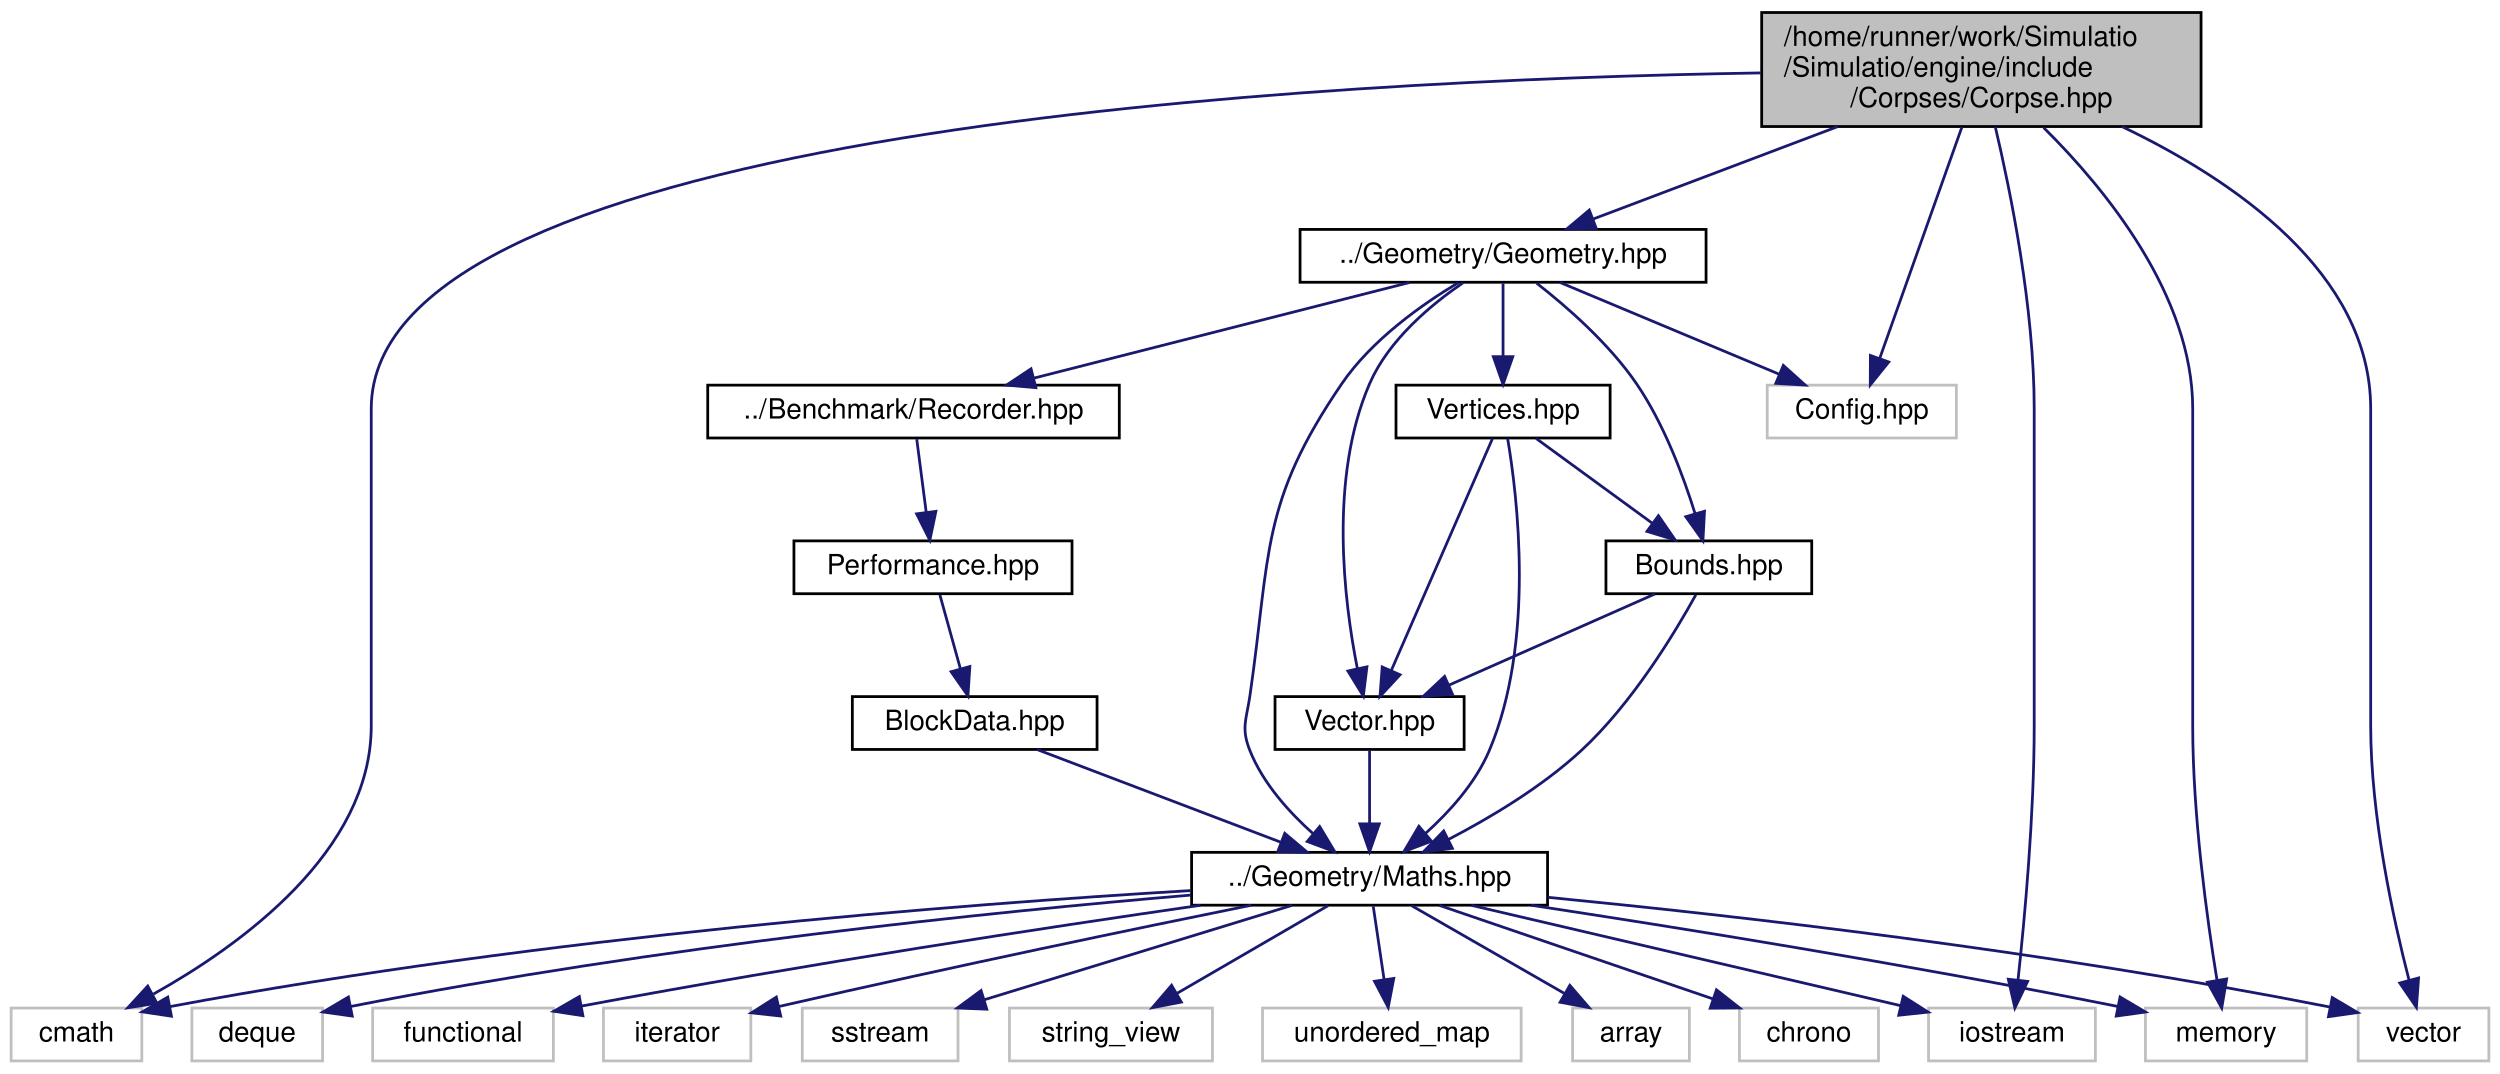
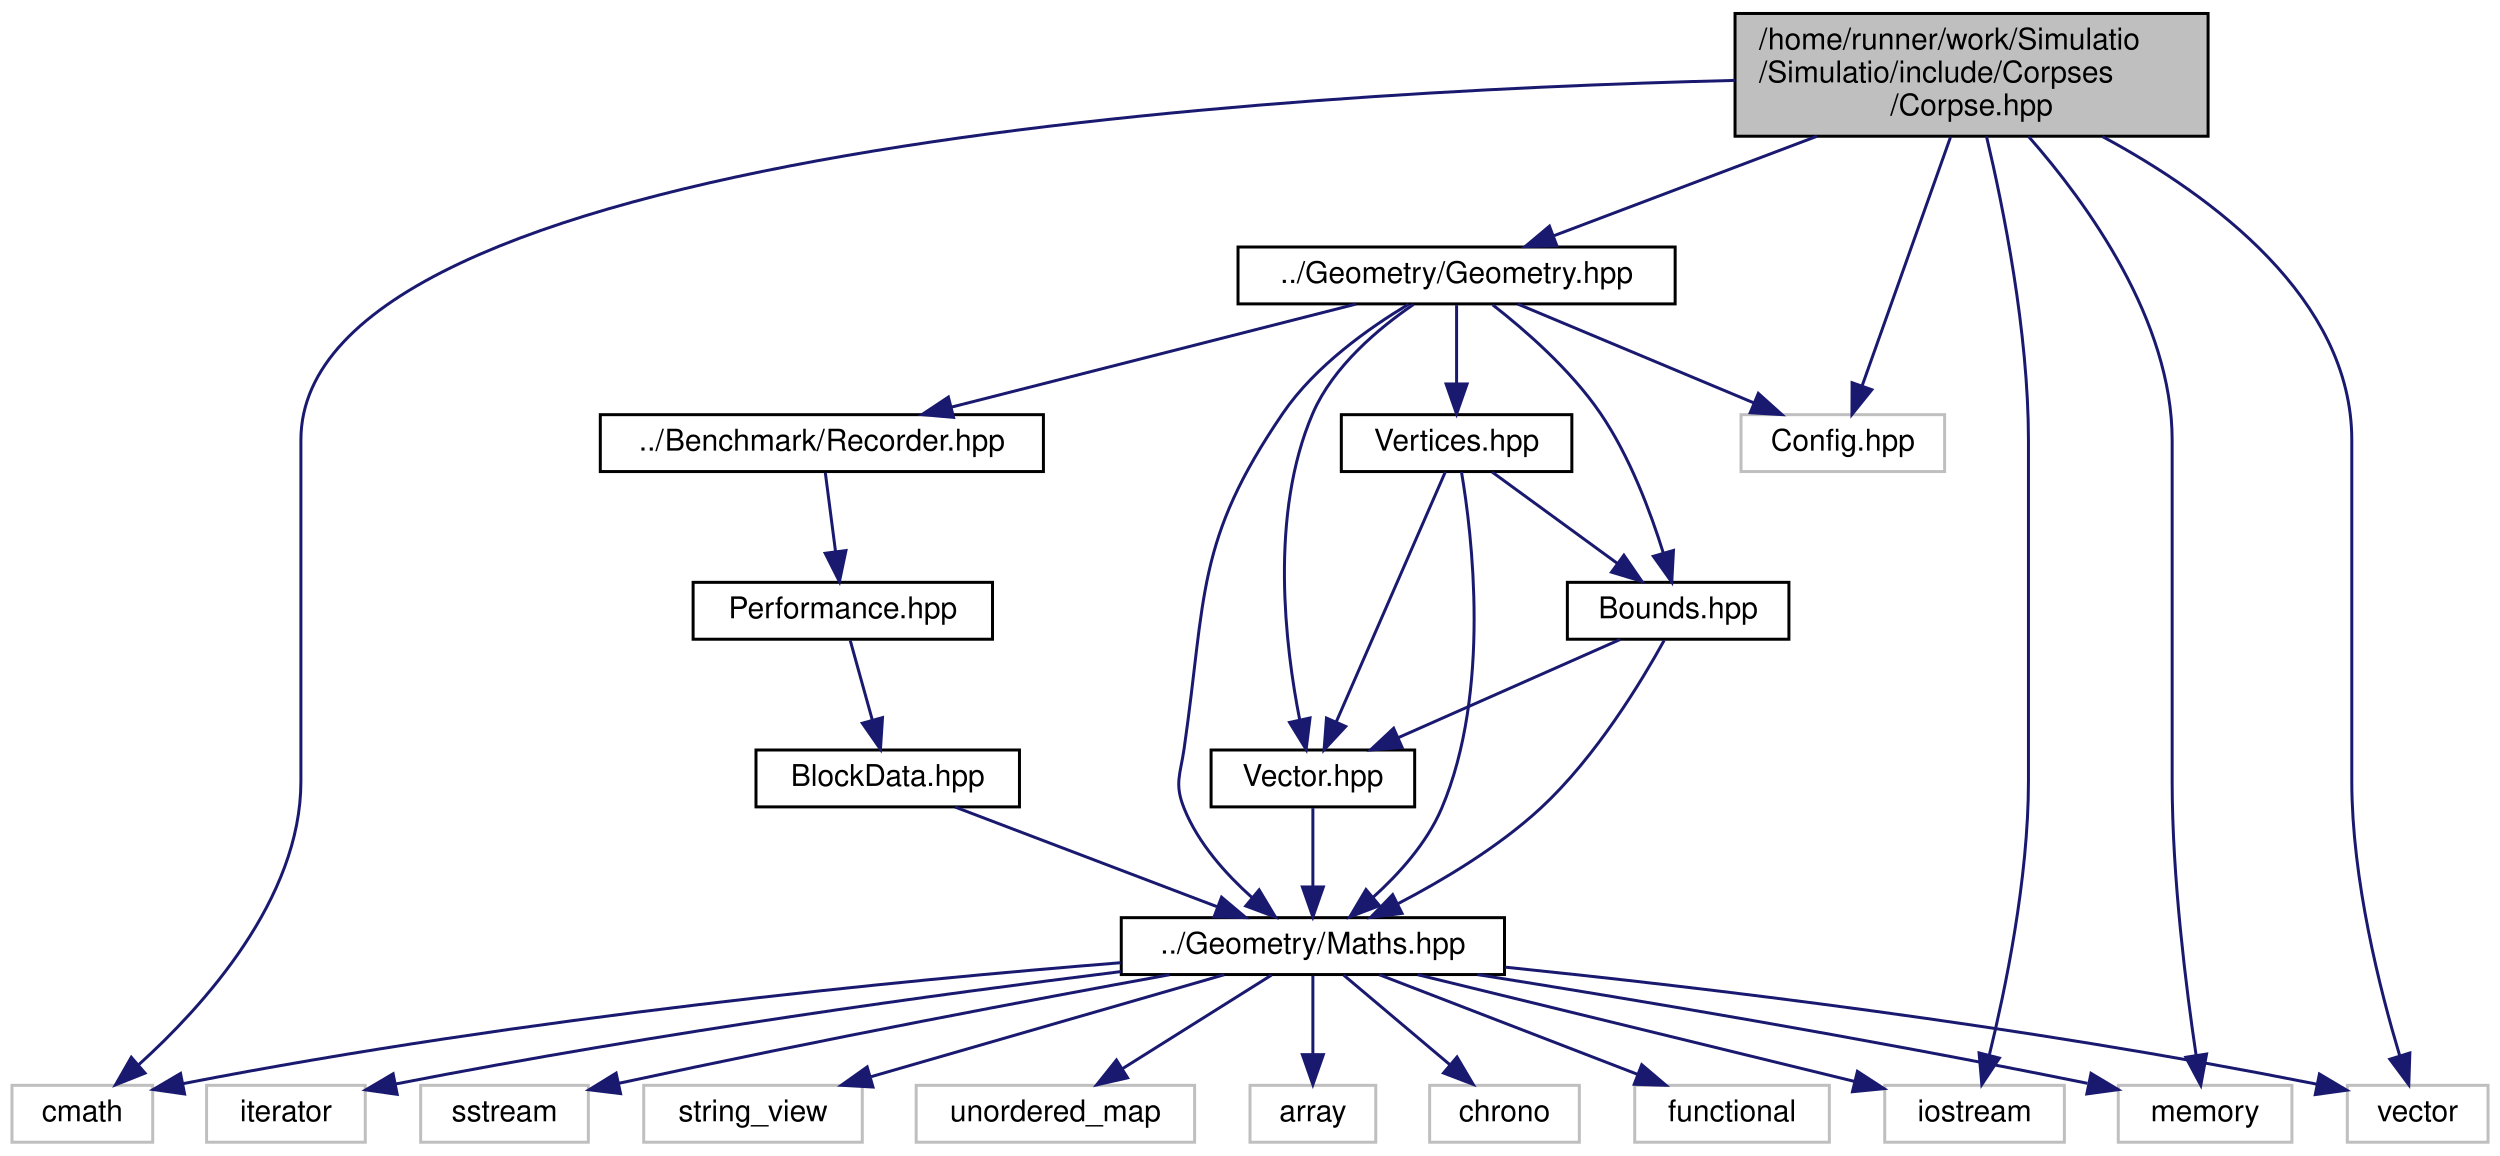
- <svg xmlns="http://www.w3.org/2000/svg" xmlns:xlink="http://www.w3.org/1999/xlink" width="899pt" height="386pt" viewBox="0.00 0.00 899.00 386.00">
+ <svg xmlns="http://www.w3.org/2000/svg" xmlns:xlink="http://www.w3.org/1999/xlink" width="835pt" height="386pt" viewBox="0.00 0.00 835.00 386.00">
  <g id="graph0" class="graph" transform="scale(1 1) rotate(0) translate(4 382)">
    <g id="node1" class="node">
      <g id="a_node1">
        <a xlink:title=" ">
-           <polygon fill="#bfbfbf" stroke="black" points="629.5,-336.5 629.5,-377.5 787.5,-377.5 787.5,-336.5 629.5,-336.5" />
-           <text text-anchor="start" x="637.5" y="-365.5" font-family="Helvetica,sans-Serif" font-size="10.00">/home/runner/work/Simulatio</text>
-           <text text-anchor="start" x="637.5" y="-354.5" font-family="Helvetica,sans-Serif" font-size="10.00">/Simulatio/engine/include</text>
-           <text text-anchor="middle" x="708.5" y="-343.5" font-family="Helvetica,sans-Serif" font-size="10.00">/Corpses/Corpse.hpp</text>
+           <polygon fill="#bfbfbf" stroke="black" points="575.5,-336.5 575.5,-377.5 733.5,-377.5 733.5,-336.5 575.5,-336.5" />
+           <text text-anchor="start" x="583.5" y="-365.5" font-family="Helvetica,sans-Serif" font-size="10.00">/home/runner/work/Simulatio</text>
+           <text text-anchor="start" x="583.5" y="-354.5" font-family="Helvetica,sans-Serif" font-size="10.00">/Simulatio/include/Corpses</text>
+           <text text-anchor="middle" x="654.5" y="-343.5" font-family="Helvetica,sans-Serif" font-size="10.00">/Corpse.hpp</text>
        </a>
      </g>
    </g>
    <g id="node2" class="node">
      <g id="a_node2">
        <a xlink:title=" ">
          <polygon fill="none" stroke="#bfbfbf" points="0,-0.5 0,-19.5 47,-19.5 47,-0.5 0,-0.5" />
          <text text-anchor="middle" x="23.5" y="-7.5" font-family="Helvetica,sans-Serif" font-size="10.00">cmath</text>
        </a>
      </g>
    </g>
    <g id="edge1" class="edge">
-       <path fill="none" stroke="midnightblue" d="M629.21,-355.78C470.63,-353.19 129.5,-335.9 129.5,-235 129.5,-235 129.5,-235 129.5,-121 129.5,-75.81 82.55,-42.05 51.14,-24.52" />
-       <polygon fill="midnightblue" stroke="midnightblue" points="52.43,-21.24 41.96,-19.61 49.13,-27.41 52.43,-21.24" />
+       <path fill="none" stroke="midnightblue" d="M575.44,-355.15C421.51,-351.34 96.5,-331.83 96.5,-235 96.5,-235 96.5,-235 96.5,-121 96.5,-81.78 63.88,-45.84 42.25,-26.32" />
+       <polygon fill="midnightblue" stroke="midnightblue" points="44.43,-23.58 34.59,-19.67 39.85,-28.87 44.43,-23.58" />
    </g>
    <g id="node3" class="node">
      <g id="a_node3">
        <a xlink:title=" ">
-           <polygon fill="none" stroke="#bfbfbf" points="689.5,-0.5 689.5,-19.5 749.5,-19.5 749.5,-0.5 689.5,-0.5" />
-           <text text-anchor="middle" x="719.5" y="-7.5" font-family="Helvetica,sans-Serif" font-size="10.00">iostream</text>
+           <polygon fill="none" stroke="#bfbfbf" points="625.5,-0.5 625.5,-19.5 685.5,-19.5 685.5,-0.5 625.5,-0.5" />
+           <text text-anchor="middle" x="655.5" y="-7.5" font-family="Helvetica,sans-Serif" font-size="10.00">iostream</text>
        </a>
      </g>
    </g>
    <g id="edge2" class="edge">
-       <path fill="none" stroke="midnightblue" d="M713.49,-336.45C719.12,-312.65 727.5,-271.15 727.5,-235 727.5,-235 727.5,-235 727.5,-121 727.5,-88.86 724.06,-51.58 721.69,-29.72" />
-       <polygon fill="midnightblue" stroke="midnightblue" points="725.14,-29.09 720.55,-19.54 718.19,-29.87 725.14,-29.09" />
+       <path fill="none" stroke="midnightblue" d="M659.49,-336.45C665.12,-312.65 673.5,-271.15 673.5,-235 673.5,-235 673.5,-235 673.5,-121 673.5,-88.54 665.77,-51.38 660.44,-29.63" />
+       <polygon fill="midnightblue" stroke="midnightblue" points="663.79,-28.59 657.93,-19.76 657.01,-30.32 663.79,-28.59" />
    </g>
    <g id="node4" class="node">
      <g id="a_node4">
        <a xlink:title=" ">
-           <polygon fill="none" stroke="#bfbfbf" points="767.5,-0.5 767.5,-19.5 825.5,-19.5 825.5,-0.5 767.5,-0.5" />
-           <text text-anchor="middle" x="796.5" y="-7.5" font-family="Helvetica,sans-Serif" font-size="10.00">memory</text>
+           <polygon fill="none" stroke="#bfbfbf" points="703.5,-0.5 703.5,-19.5 761.5,-19.5 761.5,-0.5 703.5,-0.5" />
+           <text text-anchor="middle" x="732.5" y="-7.5" font-family="Helvetica,sans-Serif" font-size="10.00">memory</text>
        </a>
      </g>
    </g>
    <g id="edge3" class="edge">
-       <path fill="none" stroke="midnightblue" d="M730.89,-336.11C753.31,-313.9 784.5,-275.68 784.5,-235 784.5,-235 784.5,-235 784.5,-121 784.5,-88.76 789.66,-51.51 793.21,-29.68" />
-       <polygon fill="midnightblue" stroke="midnightblue" points="796.71,-29.97 794.93,-19.52 789.81,-28.8 796.71,-29.97" />
+       <path fill="none" stroke="midnightblue" d="M673.52,-336.43C693.33,-313.9 721.5,-274.86 721.5,-235 721.5,-235 721.5,-235 721.5,-121 721.5,-88.79 726.23,-51.53 729.48,-29.69" />
+       <polygon fill="midnightblue" stroke="midnightblue" points="732.99,-29.95 731.06,-19.53 726.07,-28.87 732.99,-29.95" />
    </g>
    <g id="node5" class="node">
      <g id="a_node5">
        <a xlink:title=" ">
-           <polygon fill="none" stroke="#bfbfbf" points="844,-0.5 844,-19.5 891,-19.5 891,-0.5 844,-0.5" />
-           <text text-anchor="middle" x="867.5" y="-7.5" font-family="Helvetica,sans-Serif" font-size="10.00">vector</text>
+           <polygon fill="none" stroke="#bfbfbf" points="780,-0.5 780,-19.5 827,-19.5 827,-0.5 780,-0.5" />
+           <text text-anchor="middle" x="803.5" y="-7.5" font-family="Helvetica,sans-Serif" font-size="10.00">vector</text>
        </a>
      </g>
    </g>
    <g id="edge4" class="edge">
-       <path fill="none" stroke="midnightblue" d="M759.04,-336.49C799.14,-317.33 848.5,-283.83 848.5,-235 848.5,-235 848.5,-235 848.5,-121 848.5,-88.49 856.66,-51.35 862.28,-29.61" />
-       <polygon fill="midnightblue" stroke="midnightblue" points="865.72,-30.32 864.94,-19.75 858.96,-28.5 865.72,-30.32" />
+       <path fill="none" stroke="midnightblue" d="M698.21,-336.4C734.94,-316.6 781.5,-282.2 781.5,-235 781.5,-235 781.5,-235 781.5,-121 781.5,-88.33 790.95,-51.24 797.46,-29.55" />
+       <polygon fill="midnightblue" stroke="midnightblue" points="800.89,-30.31 800.53,-19.72 794.21,-28.22 800.89,-30.31" />
    </g>
    <g id="node6" class="node">
      <g id="a_node6">
        <a xlink:href="_geometry_8hpp.html" target="_top" xlink:title=" ">
-           <polygon fill="none" stroke="black" points="463.5,-280.5 463.5,-299.5 609.5,-299.5 609.5,-280.5 463.5,-280.5" />
-           <text text-anchor="middle" x="536.5" y="-287.5" font-family="Helvetica,sans-Serif" font-size="10.00">../Geometry/Geometry.hpp</text>
+           <polygon fill="none" stroke="black" points="409.5,-280.5 409.5,-299.5 555.5,-299.5 555.5,-280.5 409.5,-280.5" />
+           <text text-anchor="middle" x="482.5" y="-287.5" font-family="Helvetica,sans-Serif" font-size="10.00">../Geometry/Geometry.hpp</text>
        </a>
      </g>
    </g>
    <g id="edge5" class="edge">
-       <path fill="none" stroke="midnightblue" d="M656.89,-336.5C628.37,-325.72 593.8,-312.65 569.03,-303.29" />
-       <polygon fill="midnightblue" stroke="midnightblue" points="569.99,-299.91 559.4,-299.65 567.51,-306.46 569.99,-299.91" />
-     </g>
-     <g id="node21" class="node">
-       <g id="a_node21">
-         <a xlink:title=" ">
-           <polygon fill="none" stroke="#bfbfbf" points="631.5,-224.5 631.5,-243.5 699.5,-243.5 699.5,-224.5 631.5,-224.5" />
-           <text text-anchor="middle" x="665.5" y="-231.5" font-family="Helvetica,sans-Serif" font-size="10.00">Config.hpp</text>
-         </a>
-       </g>
-     </g>
-     <g id="edge33" class="edge">
-       <path fill="none" stroke="midnightblue" d="M701.5,-336.29C693.32,-313.27 679.89,-275.5 671.96,-253.17" />
-       <polygon fill="midnightblue" stroke="midnightblue" points="675.19,-251.83 668.55,-243.57 668.6,-254.17 675.19,-251.83" />
+       <path fill="none" stroke="midnightblue" d="M602.89,-336.5C574.37,-325.72 539.8,-312.65 515.03,-303.29" />
+       <polygon fill="midnightblue" stroke="midnightblue" points="515.99,-299.91 505.4,-299.65 513.51,-306.46 515.99,-299.91" />
+     </g>
+     <g id="node20" class="node">
+       <g id="a_node20">
+         <a xlink:title=" ">
+           <polygon fill="none" stroke="#bfbfbf" points="577.5,-224.5 577.5,-243.5 645.5,-243.5 645.5,-224.5 577.5,-224.5" />
+           <text text-anchor="middle" x="611.5" y="-231.5" font-family="Helvetica,sans-Serif" font-size="10.00">Config.hpp</text>
+         </a>
+       </g>
+     </g>
+     <g id="edge32" class="edge">
+       <path fill="none" stroke="midnightblue" d="M647.5,-336.29C639.32,-313.27 625.89,-275.5 617.96,-253.17" />
+       <polygon fill="midnightblue" stroke="midnightblue" points="621.19,-251.83 614.55,-243.57 614.6,-254.17 621.19,-251.83" />
    </g>
    <g id="node7" class="node">
      <g id="a_node7">
        <a xlink:href="_recorder_8hpp.html" target="_top" xlink:title=" ">
-           <polygon fill="none" stroke="black" points="250.5,-224.5 250.5,-243.5 398.5,-243.5 398.5,-224.5 250.5,-224.5" />
-           <text text-anchor="middle" x="324.5" y="-231.5" font-family="Helvetica,sans-Serif" font-size="10.00">../Benchmark/Recorder.hpp</text>
+           <polygon fill="none" stroke="black" points="196.5,-224.5 196.5,-243.5 344.5,-243.5 344.5,-224.5 196.5,-224.5" />
+           <text text-anchor="middle" x="270.5" y="-231.5" font-family="Helvetica,sans-Serif" font-size="10.00">../Benchmark/Recorder.hpp</text>
        </a>
      </g>
    </g>
    <g id="edge6" class="edge">
-       <path fill="none" stroke="midnightblue" d="M502.91,-280.44C466.31,-271.12 407.66,-256.18 367.67,-246" />
-       <polygon fill="midnightblue" stroke="midnightblue" points="368.49,-242.59 357.93,-243.52 366.76,-249.38 368.49,-242.59" />
+       <path fill="none" stroke="midnightblue" d="M448.91,-280.44C412.31,-271.12 353.66,-256.18 313.67,-246" />
+       <polygon fill="midnightblue" stroke="midnightblue" points="314.49,-242.59 303.93,-243.52 312.76,-249.38 314.49,-242.59" />
    </g>
    <g id="node10" class="node">
      <g id="a_node10">
        <a xlink:href="_maths_8hpp.html" target="_top" xlink:title=" ">
-           <polygon fill="none" stroke="black" points="424.5,-56.5 424.5,-75.5 552.5,-75.5 552.5,-56.5 424.5,-56.5" />
-           <text text-anchor="middle" x="488.5" y="-63.5" font-family="Helvetica,sans-Serif" font-size="10.00">../Geometry/Maths.hpp</text>
-         </a>
-       </g>
-     </g>
-     <g id="edge27" class="edge">
-       <path fill="none" stroke="midnightblue" d="M520.44,-280.37C507.34,-272.53 489.27,-259.79 478.5,-244 449.25,-201.13 452.91,-183.36 445.5,-132 444.23,-123.2 442.19,-120.25 445.5,-112 450.18,-100.33 459.49,-89.97 468.26,-82.14" />
-       <polygon fill="midnightblue" stroke="midnightblue" points="470.55,-84.78 476,-75.7 466.08,-79.4 470.55,-84.78" />
+           <polygon fill="none" stroke="black" points="370.5,-56.5 370.5,-75.5 498.5,-75.5 498.5,-56.5 370.5,-56.5" />
+           <text text-anchor="middle" x="434.5" y="-63.5" font-family="Helvetica,sans-Serif" font-size="10.00">../Geometry/Maths.hpp</text>
+         </a>
+       </g>
+     </g>
+     <g id="edge26" class="edge">
+       <path fill="none" stroke="midnightblue" d="M466.44,-280.37C453.34,-272.53 435.27,-259.79 424.5,-244 395.25,-201.13 398.91,-183.36 391.5,-132 390.23,-123.2 388.19,-120.25 391.5,-112 396.18,-100.33 405.49,-89.97 414.26,-82.14" />
+       <polygon fill="midnightblue" stroke="midnightblue" points="416.55,-84.78 422,-75.7 412.08,-79.4 416.55,-84.78" />
+     </g>
+     <g id="node18" class="node">
+       <g id="a_node18">
+         <a xlink:href="_bounds_8hpp.html" target="_top" xlink:title=" ">
+           <polygon fill="none" stroke="black" points="519.5,-168.5 519.5,-187.5 593.5,-187.5 593.5,-168.5 519.5,-168.5" />
+           <text text-anchor="middle" x="556.5" y="-175.5" font-family="Helvetica,sans-Serif" font-size="10.00">Bounds.hpp</text>
+         </a>
+       </g>
+     </g>
+     <g id="edge21" class="edge">
+       <path fill="none" stroke="midnightblue" d="M494.56,-280.18C505.23,-271.86 520.58,-258.53 530.5,-244 540.34,-229.59 547.32,-210.89 551.56,-197.25" />
+       <polygon fill="midnightblue" stroke="midnightblue" points="554.94,-198.15 554.37,-187.57 548.22,-196.2 554.94,-198.15" />
    </g>
    <g id="node19" class="node">
      <g id="a_node19">
-         <a xlink:href="_bounds_8hpp.html" target="_top" xlink:title=" ">
-           <polygon fill="none" stroke="black" points="573.5,-168.5 573.5,-187.5 647.5,-187.5 647.5,-168.5 573.5,-168.5" />
-           <text text-anchor="middle" x="610.5" y="-175.5" font-family="Helvetica,sans-Serif" font-size="10.00">Bounds.hpp</text>
-         </a>
-       </g>
-     </g>
-     <g id="edge22" class="edge">
-       <path fill="none" stroke="midnightblue" d="M548.56,-280.18C559.23,-271.86 574.58,-258.53 584.5,-244 594.34,-229.59 601.32,-210.89 605.56,-197.25" />
-       <polygon fill="midnightblue" stroke="midnightblue" points="608.94,-198.15 608.37,-187.57 602.22,-196.2 608.94,-198.15" />
-     </g>
-     <g id="node20" class="node">
-       <g id="a_node20">
        <a xlink:href="_vector_8hpp.html" target="_top" xlink:title=" ">
-           <polygon fill="none" stroke="black" points="454.5,-112.5 454.5,-131.5 522.5,-131.5 522.5,-112.5 454.5,-112.5" />
-           <text text-anchor="middle" x="488.5" y="-119.5" font-family="Helvetica,sans-Serif" font-size="10.00">Vector.hpp</text>
+           <polygon fill="none" stroke="black" points="400.5,-112.5 400.5,-131.5 468.5,-131.5 468.5,-112.5 400.5,-112.5" />
+           <text text-anchor="middle" x="434.5" y="-119.5" font-family="Helvetica,sans-Serif" font-size="10.00">Vector.hpp</text>
+         </a>
+       </g>
+     </g>
+     <g id="edge27" class="edge">
+       <path fill="none" stroke="midnightblue" d="M468.13,-280.33C456.62,-272.47 441.31,-259.72 434.5,-244 419.87,-210.23 425.26,-166.02 430.13,-141.47" />
+       <polygon fill="midnightblue" stroke="midnightblue" points="433.55,-142.2 432.25,-131.68 426.71,-140.71 433.55,-142.2" />
+     </g>
+     <g id="edge25" class="edge">
+       <path fill="none" stroke="midnightblue" d="M502.94,-280.44C524.17,-271.56 557.6,-257.56 581.75,-247.45" />
+       <polygon fill="midnightblue" stroke="midnightblue" points="583.28,-250.61 591.16,-243.52 580.58,-244.15 583.28,-250.61" />
+     </g>
+     <g id="node21" class="node">
+       <g id="a_node21">
+         <a xlink:href="_vertices_8hpp.html" target="_top" xlink:title=" ">
+           <polygon fill="none" stroke="black" points="444,-224.5 444,-243.5 521,-243.5 521,-224.5 444,-224.5" />
+           <text text-anchor="middle" x="482.5" y="-231.5" font-family="Helvetica,sans-Serif" font-size="10.00">Vertices.hpp</text>
        </a>
      </g>
    </g>
    <g id="edge28" class="edge">
-       <path fill="none" stroke="midnightblue" d="M522.13,-280.33C510.62,-272.47 495.31,-259.72 488.5,-244 473.87,-210.23 479.26,-166.02 484.13,-141.47" />
-       <polygon fill="midnightblue" stroke="midnightblue" points="487.55,-142.2 486.25,-131.68 480.71,-140.71 487.55,-142.2" />
-     </g>
-     <g id="edge26" class="edge">
-       <path fill="none" stroke="midnightblue" d="M556.94,-280.44C578.17,-271.56 611.6,-257.56 635.75,-247.45" />
-       <polygon fill="midnightblue" stroke="midnightblue" points="637.28,-250.61 645.16,-243.52 634.58,-244.15 637.28,-250.61" />
-     </g>
-     <g id="node22" class="node">
-       <g id="a_node22">
-         <a xlink:href="_vertices_8hpp.html" target="_top" xlink:title=" ">
-           <polygon fill="none" stroke="black" points="498,-224.5 498,-243.5 575,-243.5 575,-224.5 498,-224.5" />
-           <text text-anchor="middle" x="536.5" y="-231.5" font-family="Helvetica,sans-Serif" font-size="10.00">Vertices.hpp</text>
-         </a>
-       </g>
-     </g>
-     <g id="edge29" class="edge">
-       <path fill="none" stroke="midnightblue" d="M536.5,-280.08C536.5,-273.01 536.5,-262.86 536.5,-253.99" />
-       <polygon fill="midnightblue" stroke="midnightblue" points="540,-253.75 536.5,-243.75 533,-253.75 540,-253.75" />
+       <path fill="none" stroke="midnightblue" d="M482.5,-280.08C482.5,-273.01 482.5,-262.86 482.5,-253.99" />
+       <polygon fill="midnightblue" stroke="midnightblue" points="486,-253.75 482.5,-243.75 479,-253.75 486,-253.75" />
    </g>
    <g id="node8" class="node">
      <g id="a_node8">
        <a xlink:href="_performance_8hpp.html" target="_top" xlink:title=" ">
-           <polygon fill="none" stroke="black" points="281.5,-168.5 281.5,-187.5 381.5,-187.5 381.5,-168.5 281.5,-168.5" />
-           <text text-anchor="middle" x="331.5" y="-175.5" font-family="Helvetica,sans-Serif" font-size="10.00">Performance.hpp</text>
+           <polygon fill="none" stroke="black" points="227.5,-168.5 227.5,-187.5 327.5,-187.5 327.5,-168.5 227.5,-168.5" />
+           <text text-anchor="middle" x="277.5" y="-175.5" font-family="Helvetica,sans-Serif" font-size="10.00">Performance.hpp</text>
        </a>
      </g>
    </g>
    <g id="edge7" class="edge">
-       <path fill="none" stroke="midnightblue" d="M325.66,-224.08C326.58,-216.93 327.92,-206.64 329.08,-197.69" />
-       <polygon fill="midnightblue" stroke="midnightblue" points="332.55,-198.12 330.37,-187.75 325.61,-197.22 332.55,-198.12" />
+       <path fill="none" stroke="midnightblue" d="M271.66,-224.08C272.58,-216.93 273.92,-206.64 275.08,-197.69" />
+       <polygon fill="midnightblue" stroke="midnightblue" points="278.55,-198.12 276.37,-187.75 271.61,-197.22 278.55,-198.12" />
    </g>
    <g id="node9" class="node">
      <g id="a_node9">
        <a xlink:href="_block_data_8hpp.html" target="_top" xlink:title=" ">
-           <polygon fill="none" stroke="black" points="302.5,-112.5 302.5,-131.5 390.5,-131.5 390.5,-112.5 302.5,-112.5" />
-           <text text-anchor="middle" x="346.5" y="-119.5" font-family="Helvetica,sans-Serif" font-size="10.00">BlockData.hpp</text>
+           <polygon fill="none" stroke="black" points="248.5,-112.5 248.5,-131.5 336.5,-131.5 336.5,-112.5 248.5,-112.5" />
+           <text text-anchor="middle" x="292.5" y="-119.5" font-family="Helvetica,sans-Serif" font-size="10.00">BlockData.hpp</text>
        </a>
      </g>
    </g>
    <g id="edge8" class="edge">
-       <path fill="none" stroke="midnightblue" d="M333.98,-168.08C335.99,-160.85 338.89,-150.41 341.39,-141.4" />
-       <polygon fill="midnightblue" stroke="midnightblue" points="344.76,-142.32 344.07,-131.75 338.02,-140.45 344.76,-142.32" />
+       <path fill="none" stroke="midnightblue" d="M279.98,-168.08C281.99,-160.85 284.89,-150.41 287.39,-141.4" />
+       <polygon fill="midnightblue" stroke="midnightblue" points="290.76,-142.32 290.07,-131.75 284.02,-140.45 290.76,-142.32" />
    </g>
    <g id="edge9" class="edge">
-       <path fill="none" stroke="midnightblue" d="M369,-112.44C392.58,-103.48 429.82,-89.31 456.46,-79.18" />
-       <polygon fill="midnightblue" stroke="midnightblue" points="458,-82.34 466.1,-75.52 455.51,-75.8 458,-82.34" />
+       <path fill="none" stroke="midnightblue" d="M315,-112.44C338.58,-103.48 375.82,-89.31 402.46,-79.18" />
+       <polygon fill="midnightblue" stroke="midnightblue" points="404,-82.34 412.1,-75.52 401.51,-75.8 404,-82.34" />
    </g>
    <g id="edge12" class="edge">
-       <path fill="none" stroke="midnightblue" d="M424.17,-61.75C341.24,-56.8 192.52,-45.34 57.28,-20.06" />
-       <polygon fill="midnightblue" stroke="midnightblue" points="57.64,-16.57 47.16,-18.14 56.33,-23.44 57.64,-16.57" />
-     </g>
-     <g id="edge15" class="edge">
-       <path fill="none" stroke="midnightblue" d="M525.1,-56.44C567.15,-46.61 635.92,-30.54 679.39,-20.38" />
-       <polygon fill="midnightblue" stroke="midnightblue" points="680.39,-23.74 689.33,-18.05 678.79,-16.92 680.39,-23.74" />
-     </g>
-     <g id="edge17" class="edge">
-       <path fill="none" stroke="midnightblue" d="M546.64,-56.47C599.21,-48.49 678.96,-35.74 757.44,-20.1" />
-       <polygon fill="midnightblue" stroke="midnightblue" points="758.38,-23.48 767.5,-18.08 757,-16.62 758.38,-23.48" />
-     </g>
-     <g id="edge21" class="edge">
-       <path fill="none" stroke="midnightblue" d="M552.7,-59.31C620.31,-52.71 729.97,-40.33 833.77,-19.88" />
-       <polygon fill="midnightblue" stroke="midnightblue" points="834.68,-23.27 843.8,-17.88 833.31,-16.41 834.68,-23.27" />
+       <path fill="none" stroke="midnightblue" d="M370.32,-60.45C296.7,-54.54 172.3,-42.47 57.2,-20.08" />
+       <polygon fill="midnightblue" stroke="midnightblue" points="57.65,-16.61 47.17,-18.1 56.3,-23.47 57.65,-16.61" />
+     </g>
+     <g id="edge14" class="edge">
+       <path fill="none" stroke="midnightblue" d="M469.52,-56.44C509.21,-46.75 573.79,-30.97 615.45,-20.79" />
+       <polygon fill="midnightblue" stroke="midnightblue" points="616.38,-24.16 625.26,-18.39 614.72,-17.36 616.38,-24.16" />
+     </g>
+     <g id="edge16" class="edge">
+       <path fill="none" stroke="midnightblue" d="M489.46,-56.49C539.95,-48.44 617.06,-35.59 693.24,-20.16" />
+       <polygon fill="midnightblue" stroke="midnightblue" points="694.4,-23.49 703.49,-18.06 693,-16.63 694.4,-23.49" />
+     </g>
+     <g id="edge20" class="edge">
+       <path fill="none" stroke="midnightblue" d="M498.71,-58.97C564.45,-52.21 669.71,-39.8 769.82,-19.88" />
+       <polygon fill="midnightblue" stroke="midnightblue" points="770.69,-23.28 779.8,-17.87 769.3,-16.42 770.69,-23.28" />
    </g>
    <g id="node11" class="node">
      <g id="a_node11">
        <a xlink:title=" ">
-           <polygon fill="none" stroke="#bfbfbf" points="561.5,-0.5 561.5,-19.5 603.5,-19.5 603.5,-0.5 561.5,-0.5" />
-           <text text-anchor="middle" x="582.5" y="-7.5" font-family="Helvetica,sans-Serif" font-size="10.00">array</text>
+           <polygon fill="none" stroke="#bfbfbf" points="413.5,-0.5 413.5,-19.5 455.5,-19.5 455.5,-0.5 413.5,-0.5" />
+           <text text-anchor="middle" x="434.5" y="-7.5" font-family="Helvetica,sans-Serif" font-size="10.00">array</text>
        </a>
      </g>
    </g>
    <g id="edge10" class="edge">
-       <path fill="none" stroke="midnightblue" d="M503.6,-56.32C518.4,-47.82 541.19,-34.73 558.48,-24.8" />
-       <polygon fill="midnightblue" stroke="midnightblue" points="560.51,-27.67 567.43,-19.65 557.02,-21.6 560.51,-27.67" />
+       <path fill="none" stroke="midnightblue" d="M434.5,-56.08C434.5,-49.01 434.5,-38.86 434.5,-29.99" />
+       <polygon fill="midnightblue" stroke="midnightblue" points="438,-29.75 434.5,-19.75 431,-29.75 438,-29.75" />
    </g>
    <g id="node12" class="node">
      <g id="a_node12">
        <a xlink:title=" ">
-           <polygon fill="none" stroke="#bfbfbf" points="621.5,-0.5 621.5,-19.5 671.5,-19.5 671.5,-0.5 621.5,-0.5" />
-           <text text-anchor="middle" x="646.5" y="-7.5" font-family="Helvetica,sans-Serif" font-size="10.00">chrono</text>
+           <polygon fill="none" stroke="#bfbfbf" points="473.5,-0.5 473.5,-19.5 523.5,-19.5 523.5,-0.5 473.5,-0.5" />
+           <text text-anchor="middle" x="498.5" y="-7.5" font-family="Helvetica,sans-Serif" font-size="10.00">chrono</text>
        </a>
      </g>
    </g>
    <g id="edge11" class="edge">
-       <path fill="none" stroke="midnightblue" d="M513.54,-56.44C540.12,-47.36 582.31,-32.94 612.02,-22.78" />
-       <polygon fill="midnightblue" stroke="midnightblue" points="613.25,-26.06 621.58,-19.52 610.99,-19.44 613.25,-26.06" />
+       <path fill="none" stroke="midnightblue" d="M444.78,-56.32C454.34,-48.26 468.78,-36.08 480.28,-26.37" />
+       <polygon fill="midnightblue" stroke="midnightblue" points="482.64,-28.96 488.03,-19.83 478.13,-23.61 482.64,-28.96" />
    </g>
    <g id="node13" class="node">
      <g id="a_node13">
        <a xlink:title=" ">
-           <polygon fill="none" stroke="#bfbfbf" points="65,-0.5 65,-19.5 112,-19.5 112,-0.5 65,-0.5" />
-           <text text-anchor="middle" x="88.5" y="-7.5" font-family="Helvetica,sans-Serif" font-size="10.00">deque</text>
+           <polygon fill="none" stroke="#bfbfbf" points="542,-0.5 542,-19.5 607,-19.5 607,-0.5 542,-0.5" />
+           <text text-anchor="middle" x="574.5" y="-7.5" font-family="Helvetica,sans-Serif" font-size="10.00">functional</text>
        </a>
      </g>
    </g>
    <g id="edge13" class="edge">
-       <path fill="none" stroke="midnightblue" d="M424.21,-60.13C352.55,-54.03 233.14,-41.88 122.19,-20.09" />
-       <polygon fill="midnightblue" stroke="midnightblue" points="122.66,-16.61 112.17,-18.09 121.29,-23.48 122.66,-16.61" />
+       <path fill="none" stroke="midnightblue" d="M456.68,-56.44C479.93,-47.48 516.65,-33.31 542.92,-23.18" />
+       <polygon fill="midnightblue" stroke="midnightblue" points="544.35,-26.38 552.42,-19.52 541.83,-19.85 544.35,-26.38" />
    </g>
    <g id="node14" class="node">
      <g id="a_node14">
        <a xlink:title=" ">
-           <polygon fill="none" stroke="#bfbfbf" points="130,-0.5 130,-19.5 195,-19.5 195,-0.5 130,-0.5" />
-           <text text-anchor="middle" x="162.5" y="-7.5" font-family="Helvetica,sans-Serif" font-size="10.00">functional</text>
-         </a>
-       </g>
-     </g>
-     <g id="edge14" class="edge">
-       <path fill="none" stroke="midnightblue" d="M427.72,-56.47C372.15,-48.43 287.47,-35.58 205.16,-20.23" />
-       <polygon fill="midnightblue" stroke="midnightblue" points="205.61,-16.75 195.14,-18.35 204.32,-23.63 205.61,-16.75" />
+           <polygon fill="none" stroke="#bfbfbf" points="65,-0.5 65,-19.5 118,-19.5 118,-0.5 65,-0.5" />
+           <text text-anchor="middle" x="91.5" y="-7.5" font-family="Helvetica,sans-Serif" font-size="10.00">iterator</text>
+         </a>
+       </g>
+     </g>
+     <g id="edge15" class="edge">
+       <path fill="none" stroke="midnightblue" d="M370.39,-57.49C310.31,-50.02 217.84,-37.44 128.23,-19.97" />
+       <polygon fill="midnightblue" stroke="midnightblue" points="128.66,-16.48 118.17,-17.98 127.3,-23.35 128.66,-16.48" />
    </g>
    <g id="node15" class="node">
      <g id="a_node15">
        <a xlink:title=" ">
-           <polygon fill="none" stroke="#bfbfbf" points="213,-0.5 213,-19.5 266,-19.5 266,-0.5 213,-0.5" />
-           <text text-anchor="middle" x="239.5" y="-7.5" font-family="Helvetica,sans-Serif" font-size="10.00">iterator</text>
-         </a>
-       </g>
-     </g>
-     <g id="edge16" class="edge">
-       <path fill="none" stroke="midnightblue" d="M445.97,-56.49C405,-48.19 341.05,-34.96 276.2,-20.09" />
-       <polygon fill="midnightblue" stroke="midnightblue" points="276.74,-16.63 266.21,-17.79 275.17,-23.45 276.74,-16.63" />
+           <polygon fill="none" stroke="#bfbfbf" points="136.5,-0.5 136.5,-19.5 192.5,-19.5 192.5,-0.5 136.5,-0.5" />
+           <text text-anchor="middle" x="164.5" y="-7.5" font-family="Helvetica,sans-Serif" font-size="10.00">sstream</text>
+         </a>
+       </g>
+     </g>
+     <g id="edge17" class="edge">
+       <path fill="none" stroke="midnightblue" d="M386.62,-56.44C341.54,-48.23 271.91,-35.15 202.53,-20.15" />
+       <polygon fill="midnightblue" stroke="midnightblue" points="203.27,-16.73 192.75,-18.02 201.78,-23.57 203.27,-16.73" />
    </g>
    <g id="node16" class="node">
      <g id="a_node16">
        <a xlink:title=" ">
-           <polygon fill="none" stroke="#bfbfbf" points="284.5,-0.5 284.5,-19.5 340.5,-19.5 340.5,-0.5 284.5,-0.5" />
-           <text text-anchor="middle" x="312.5" y="-7.5" font-family="Helvetica,sans-Serif" font-size="10.00">sstream</text>
+           <polygon fill="none" stroke="#bfbfbf" points="211,-0.5 211,-19.5 284,-19.5 284,-0.5 211,-0.5" />
+           <text text-anchor="middle" x="247.5" y="-7.5" font-family="Helvetica,sans-Serif" font-size="10.00">string_view</text>
        </a>
      </g>
    </g>
    <g id="edge18" class="edge">
-       <path fill="none" stroke="midnightblue" d="M460.61,-56.44C430.75,-47.28 383.19,-32.69 350.04,-22.52" />
-       <polygon fill="midnightblue" stroke="midnightblue" points="350.84,-19.1 340.26,-19.52 348.79,-25.8 350.84,-19.1" />
+       <path fill="none" stroke="midnightblue" d="M404.87,-56.44C373,-47.24 322.17,-32.56 286.94,-22.39" />
+       <polygon fill="midnightblue" stroke="midnightblue" points="287.57,-18.93 276.99,-19.52 285.63,-25.65 287.57,-18.93" />
    </g>
    <g id="node17" class="node">
      <g id="a_node17">
        <a xlink:title=" ">
-           <polygon fill="none" stroke="#bfbfbf" points="359,-0.5 359,-19.5 432,-19.5 432,-0.5 359,-0.5" />
-           <text text-anchor="middle" x="395.5" y="-7.5" font-family="Helvetica,sans-Serif" font-size="10.00">string_view</text>
+           <polygon fill="none" stroke="#bfbfbf" points="302,-0.5 302,-19.5 395,-19.5 395,-0.5 302,-0.5" />
+           <text text-anchor="middle" x="348.5" y="-7.5" font-family="Helvetica,sans-Serif" font-size="10.00">unordered_map</text>
        </a>
      </g>
    </g>
    <g id="edge19" class="edge">
-       <path fill="none" stroke="midnightblue" d="M473.56,-56.32C458.91,-47.82 436.37,-34.73 419.26,-24.8" />
-       <polygon fill="midnightblue" stroke="midnightblue" points="420.81,-21.65 410.4,-19.65 417.3,-27.7 420.81,-21.65" />
-     </g>
-     <g id="node18" class="node">
-       <g id="a_node18">
-         <a xlink:title=" ">
-           <polygon fill="none" stroke="#bfbfbf" points="450,-0.5 450,-19.5 543,-19.5 543,-0.5 450,-0.5" />
-           <text text-anchor="middle" x="496.5" y="-7.5" font-family="Helvetica,sans-Serif" font-size="10.00">unordered_map</text>
-         </a>
-       </g>
-     </g>
-     <g id="edge20" class="edge">
-       <path fill="none" stroke="midnightblue" d="M489.82,-56.08C490.88,-48.93 492.41,-38.64 493.73,-29.69" />
-       <polygon fill="midnightblue" stroke="midnightblue" points="497.2,-30.16 495.2,-19.75 490.28,-29.13 497.2,-30.16" />
+       <path fill="none" stroke="midnightblue" d="M420.68,-56.32C407.27,-47.9 386.68,-34.97 370.91,-25.07" />
+       <polygon fill="midnightblue" stroke="midnightblue" points="372.61,-22.01 362.28,-19.65 368.89,-27.94 372.61,-22.01" />
+     </g>
+     <g id="edge22" class="edge">
+       <path fill="none" stroke="midnightblue" d="M551.83,-168.12C544.44,-154.71 529,-129.05 510.5,-112 496.4,-99 477.94,-87.97 462.75,-80.08" />
+       <polygon fill="midnightblue" stroke="midnightblue" points="464.28,-76.93 453.78,-75.58 461.15,-83.19 464.28,-76.93" />
    </g>
    <g id="edge23" class="edge">
-       <path fill="none" stroke="midnightblue" d="M605.83,-168.12C598.44,-154.71 583,-129.05 564.5,-112 550.4,-99 531.94,-87.97 516.75,-80.08" />
-       <polygon fill="midnightblue" stroke="midnightblue" points="518.28,-76.93 507.78,-75.58 515.15,-83.19 518.28,-76.93" />
+       <path fill="none" stroke="midnightblue" d="M537.17,-168.44C517.18,-159.6 485.76,-145.69 462.94,-135.59" />
+       <polygon fill="midnightblue" stroke="midnightblue" points="464.3,-132.36 453.74,-131.52 461.47,-138.76 464.3,-132.36" />
    </g>
    <g id="edge24" class="edge">
-       <path fill="none" stroke="midnightblue" d="M591.17,-168.44C571.18,-159.6 539.76,-145.69 516.94,-135.59" />
-       <polygon fill="midnightblue" stroke="midnightblue" points="518.3,-132.36 507.74,-131.52 515.47,-138.76 518.3,-132.36" />
-     </g>
-     <g id="edge25" class="edge">
-       <path fill="none" stroke="midnightblue" d="M488.5,-112.08C488.5,-105.01 488.5,-94.86 488.5,-85.99" />
-       <polygon fill="midnightblue" stroke="midnightblue" points="492,-85.75 488.5,-75.75 485,-85.75 492,-85.75" />
+       <path fill="none" stroke="midnightblue" d="M434.5,-112.08C434.5,-105.01 434.5,-94.86 434.5,-85.99" />
+       <polygon fill="midnightblue" stroke="midnightblue" points="438,-85.75 434.5,-75.75 431,-85.75 438,-85.75" />
+     </g>
+     <g id="edge30" class="edge">
+       <path fill="none" stroke="midnightblue" d="M484.14,-224.34C487.62,-203.83 494.12,-151.08 477.5,-112 472.58,-100.43 463.25,-90.08 454.53,-82.23" />
+       <polygon fill="midnightblue" stroke="midnightblue" points="456.75,-79.52 446.84,-75.76 452.24,-84.88 456.75,-79.52" />
+     </g>
+     <g id="edge29" class="edge">
+       <path fill="none" stroke="midnightblue" d="M494.39,-224.32C505.65,-216.11 522.79,-203.6 536.21,-193.81" />
+       <polygon fill="midnightblue" stroke="midnightblue" points="538.38,-196.56 544.39,-187.83 534.25,-190.9 538.38,-196.56" />
    </g>
    <g id="edge31" class="edge">
-       <path fill="none" stroke="midnightblue" d="M538.14,-224.34C541.62,-203.83 548.12,-151.08 531.5,-112 526.58,-100.43 517.25,-90.08 508.53,-82.23" />
-       <polygon fill="midnightblue" stroke="midnightblue" points="510.75,-79.52 500.84,-75.76 506.24,-84.88 510.75,-79.52" />
-     </g>
-     <g id="edge30" class="edge">
-       <path fill="none" stroke="midnightblue" d="M548.39,-224.32C559.65,-216.11 576.79,-203.6 590.21,-193.81" />
-       <polygon fill="midnightblue" stroke="midnightblue" points="592.38,-196.56 598.39,-187.83 588.25,-190.9 592.38,-196.56" />
-     </g>
-     <g id="edge32" class="edge">
-       <path fill="none" stroke="midnightblue" d="M532.73,-224.37C524.92,-206.46 506.79,-164.92 496.33,-140.95" />
-       <polygon fill="midnightblue" stroke="midnightblue" points="499.46,-139.36 492.25,-131.59 493.04,-142.16 499.46,-139.36" />
+       <path fill="none" stroke="midnightblue" d="M478.73,-224.37C470.92,-206.46 452.79,-164.92 442.33,-140.95" />
+       <polygon fill="midnightblue" stroke="midnightblue" points="445.46,-139.36 438.25,-131.59 439.04,-142.16 445.46,-139.36" />
    </g>
  </g>
</svg>
